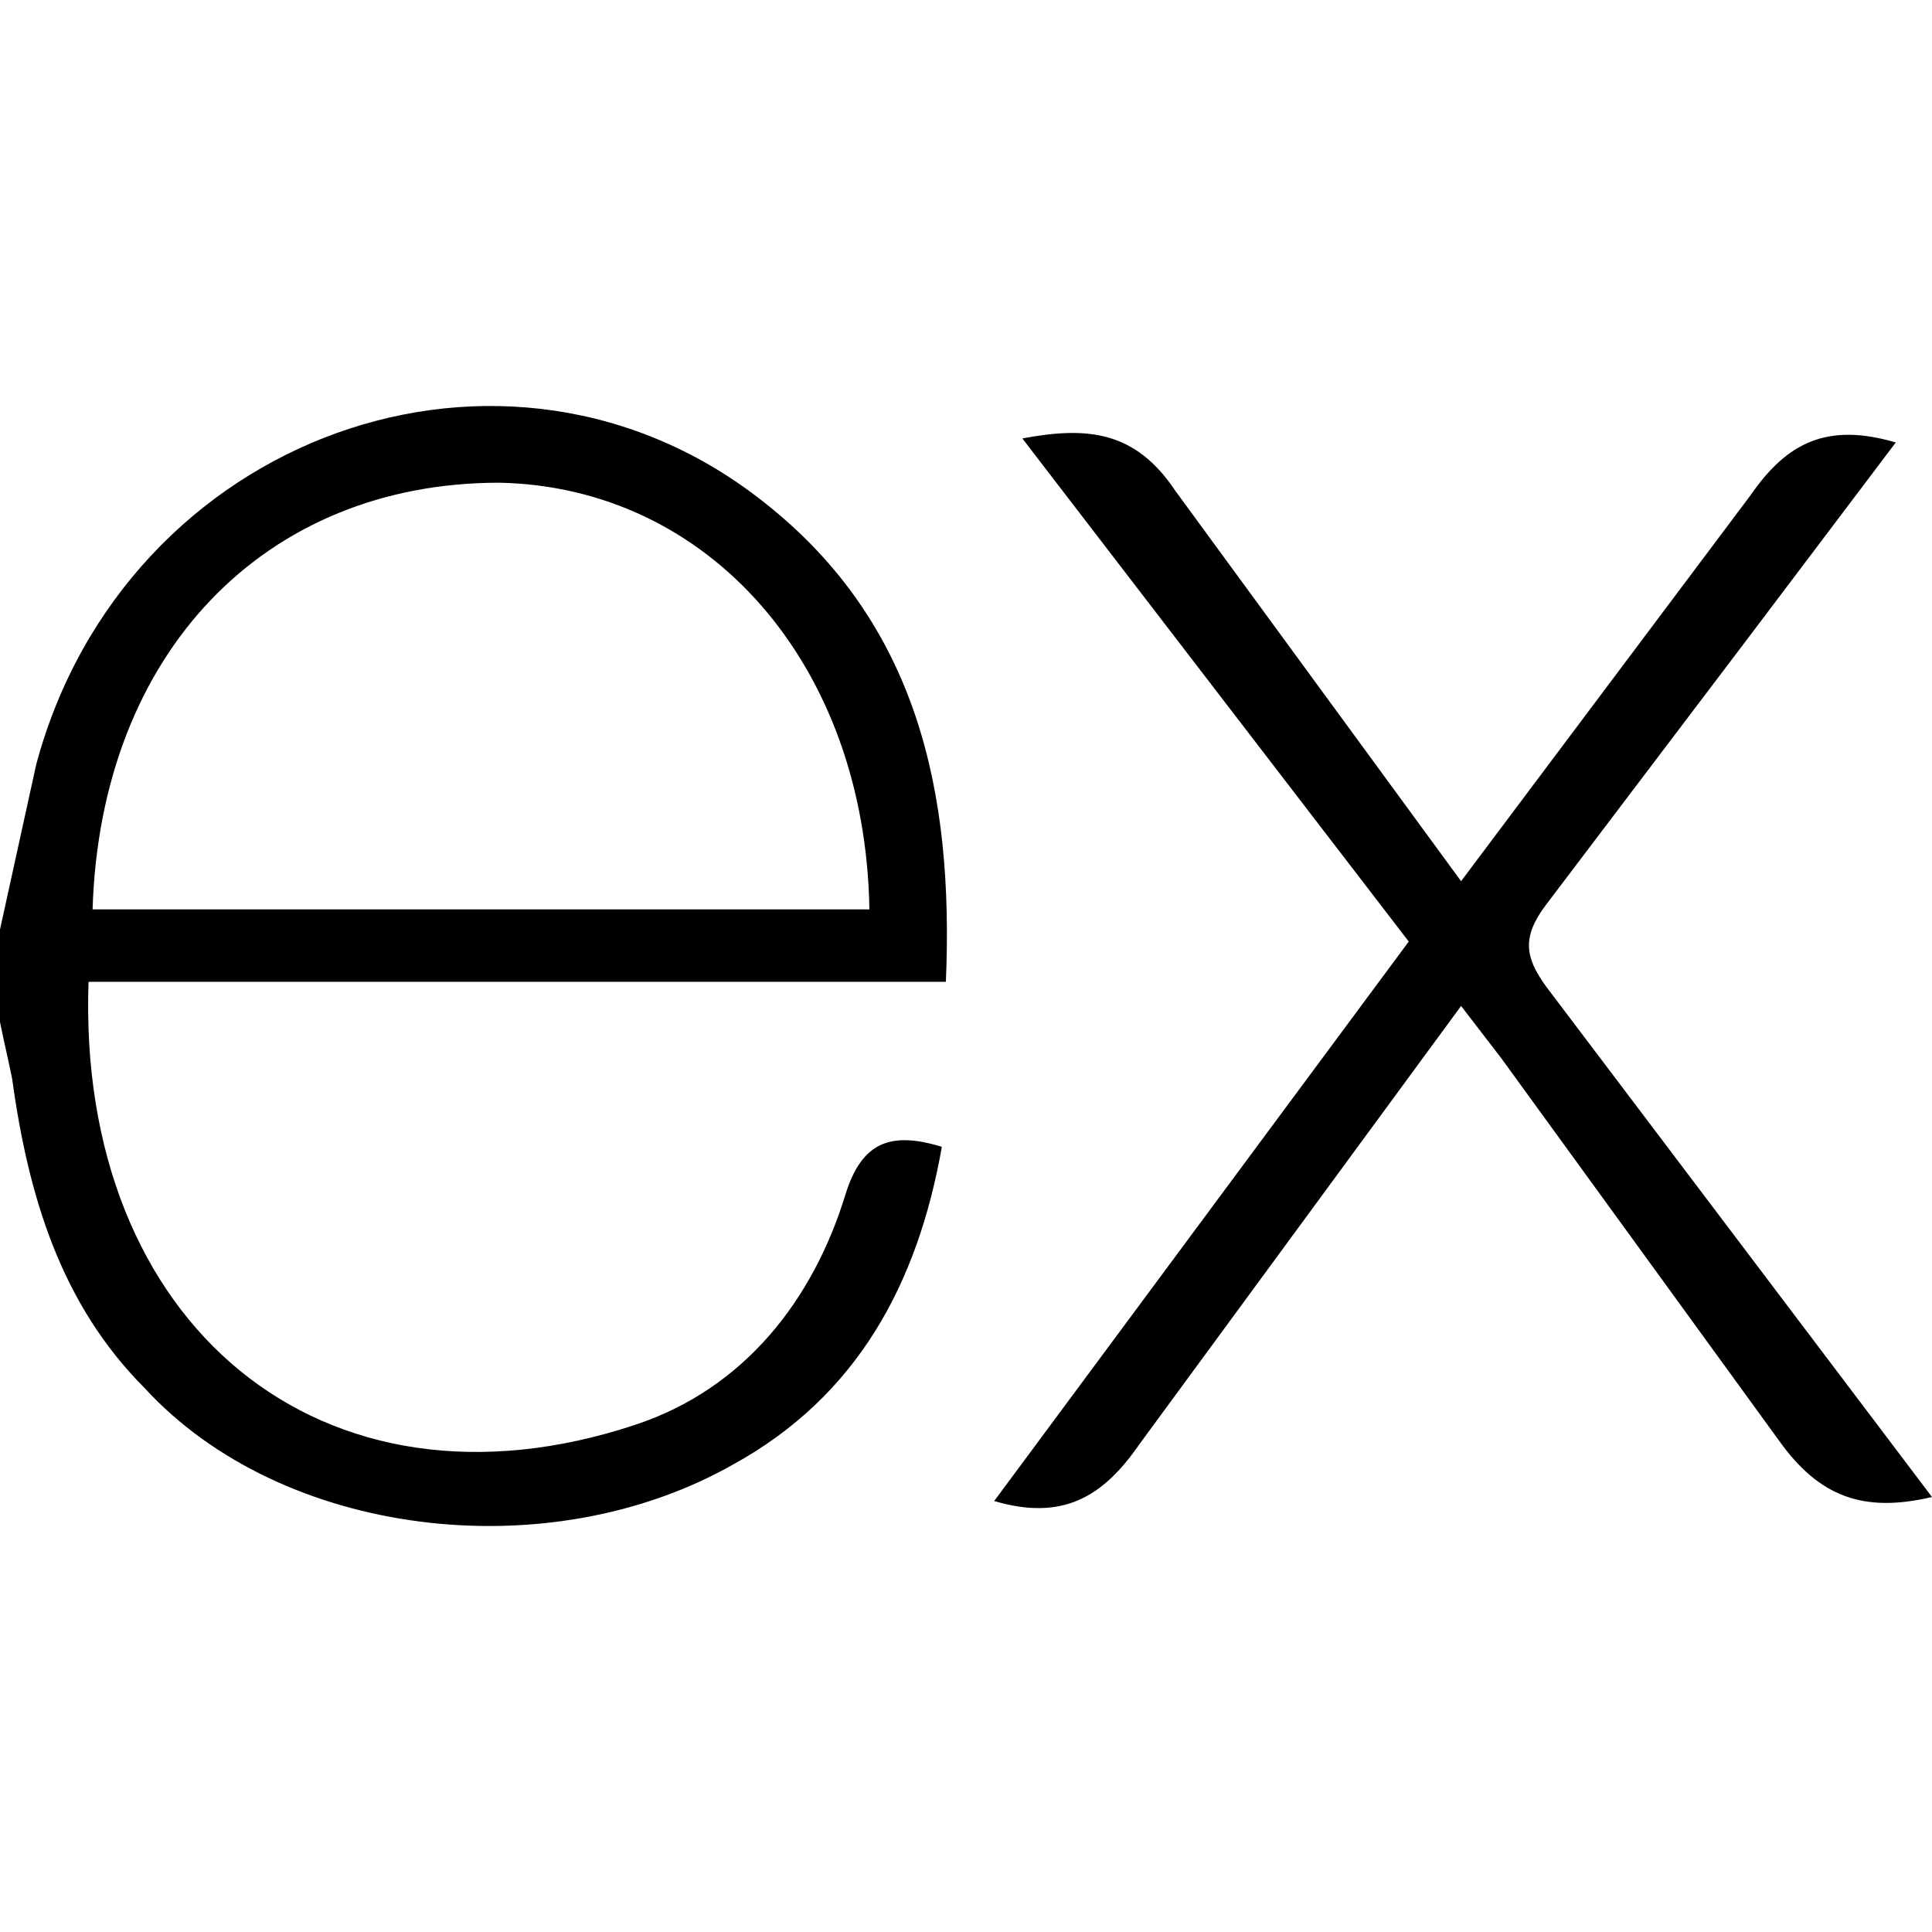
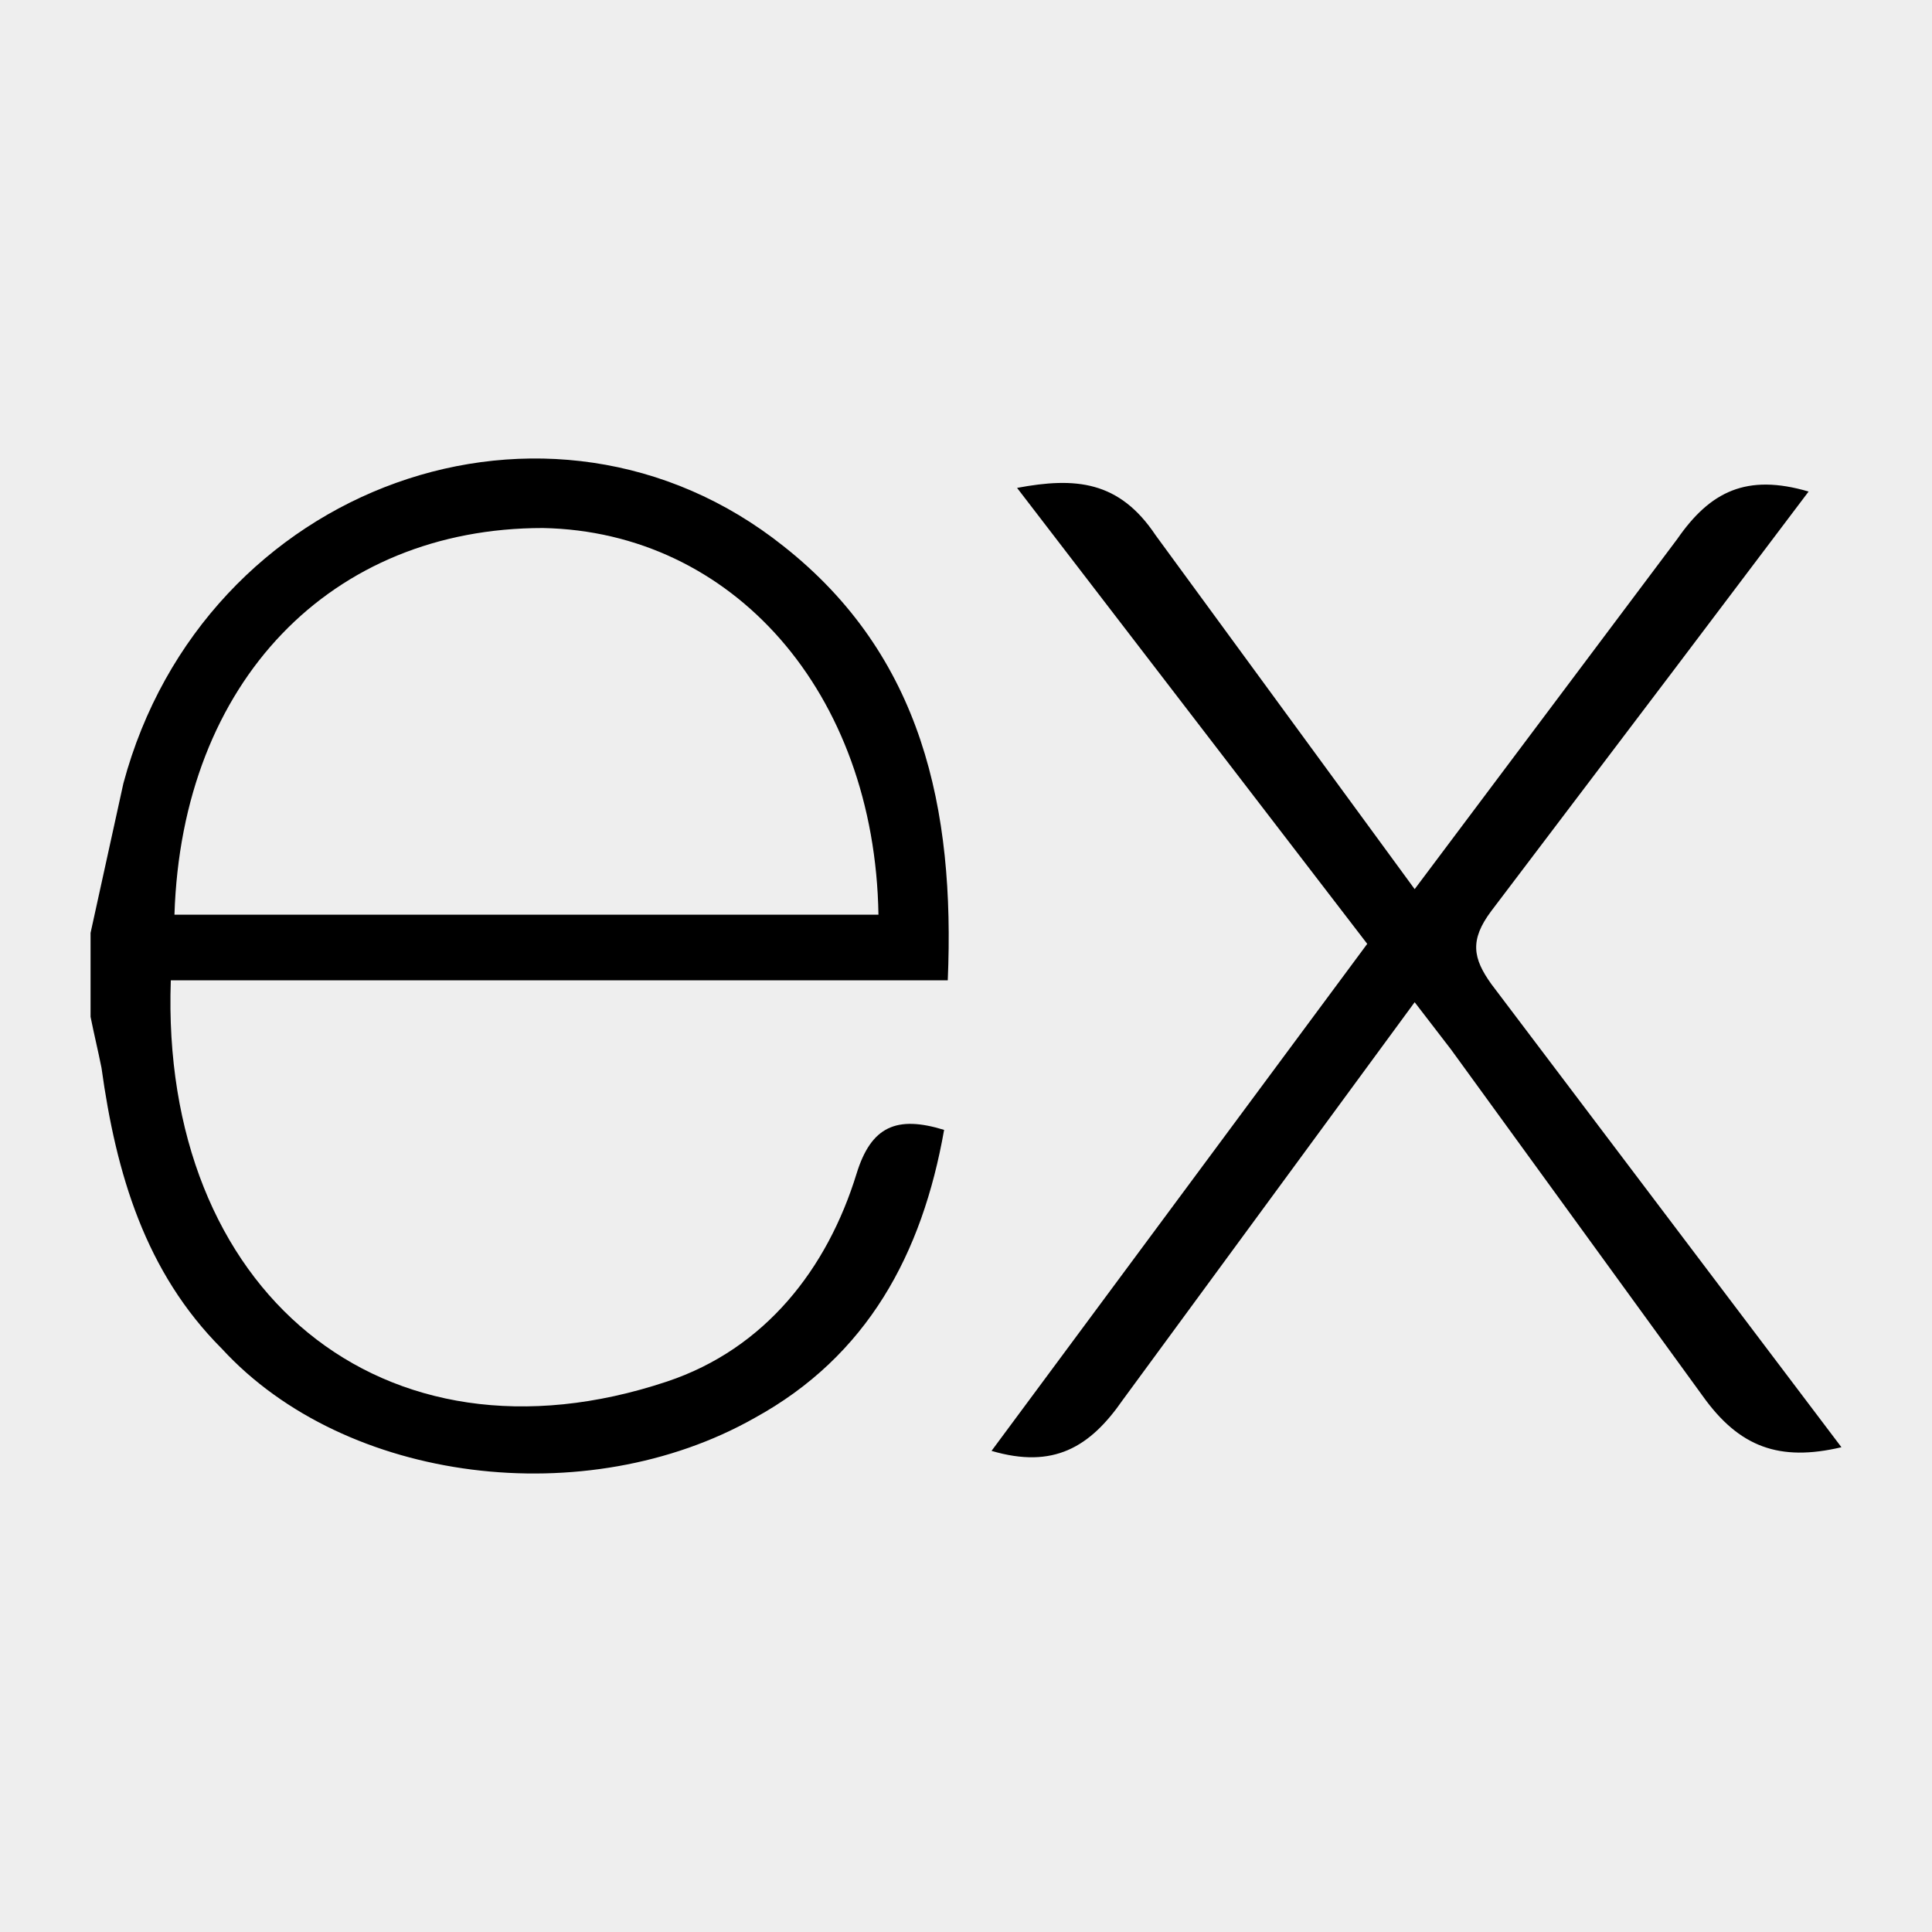
<svg xmlns="http://www.w3.org/2000/svg" width="100%" height="100%" viewBox="0 0 256 256" version="1.1" xml:space="preserve" style="fill-rule:evenodd;clip-rule:evenodd;stroke-linejoin:round;stroke-miterlimit:2;">
-   <g transform="matrix(5.33333,0,0,5.33333,0,-0.0378086)">
+   <rect x="0" y="0" width="256" height="256" style="fill:rgb(238,238,238);" />
+   <g transform="matrix(4.83333,0,0,4.83333,12,11.9657)">
    <path d="M48,37.2C46.3,37.6 45.2,37.2 44.2,35.8L37.3,26.3L36.3,25L28.3,35.9C27.4,37.2 26.4,37.8 24.7,37.3L35,23.4L25.4,10.9C27,10.6 28.2,10.7 29.2,12.2L36.3,21.9L43.5,12.3C44.4,11 45.4,10.5 47.1,11L43.4,15.9L38.4,22.5C37.8,23.3 37.9,23.8 38.4,24.5L48,37.2ZM0,23.1L0.9,19C3.1,10.8 12.6,7.4 19,12.5C22.8,15.5 23.7,19.7 23.5,24.4L2.2,24.4C1.9,32.9 8,38 15.8,35.4C18.5,34.5 20.2,32.3 21,29.7C21.4,28.4 22.1,28.1 23.4,28.5C22.8,31.9 21.3,34.7 18.2,36.4C13.6,39 7,38.2 3.6,34.5C1.5,32.4 0.7,29.7 0.3,26.8C0.2,26.3 0.1,25.9 0,25.4L0,23.1ZM2.3,22.6L21.6,22.6C21.5,16.5 17.6,12.1 12.4,12C6.6,12 2.5,16.2 2.3,22.6Z" style="fill-rule:nonzero;" />
  </g>
</svg>
